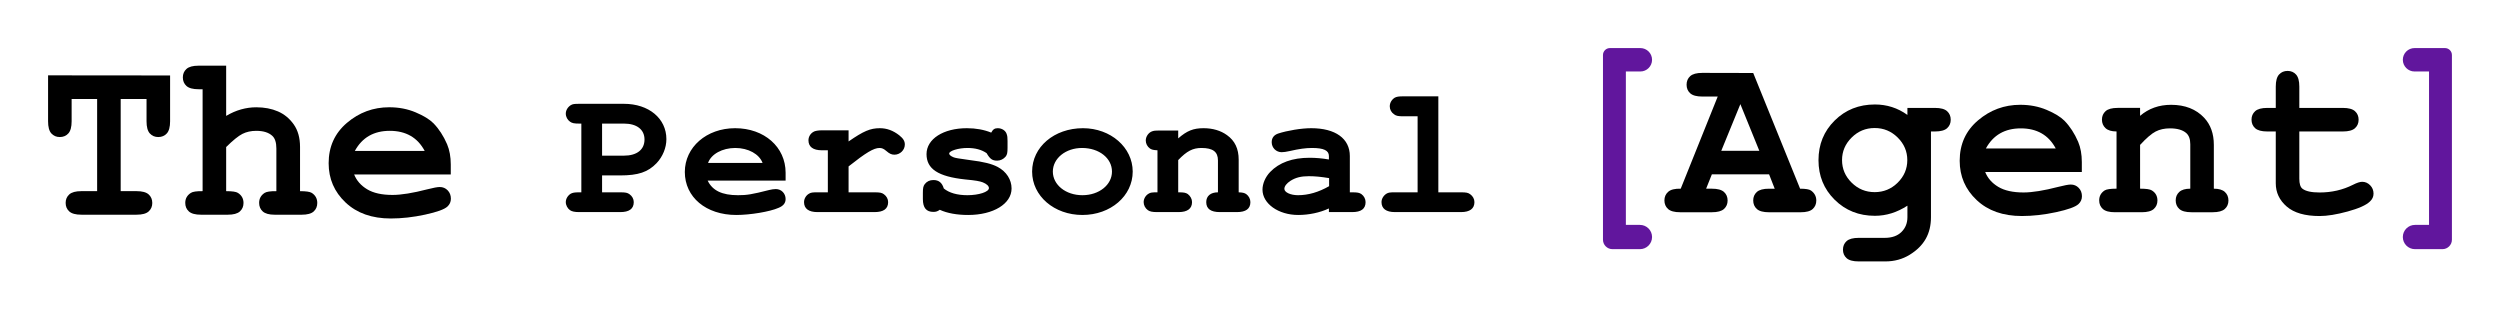
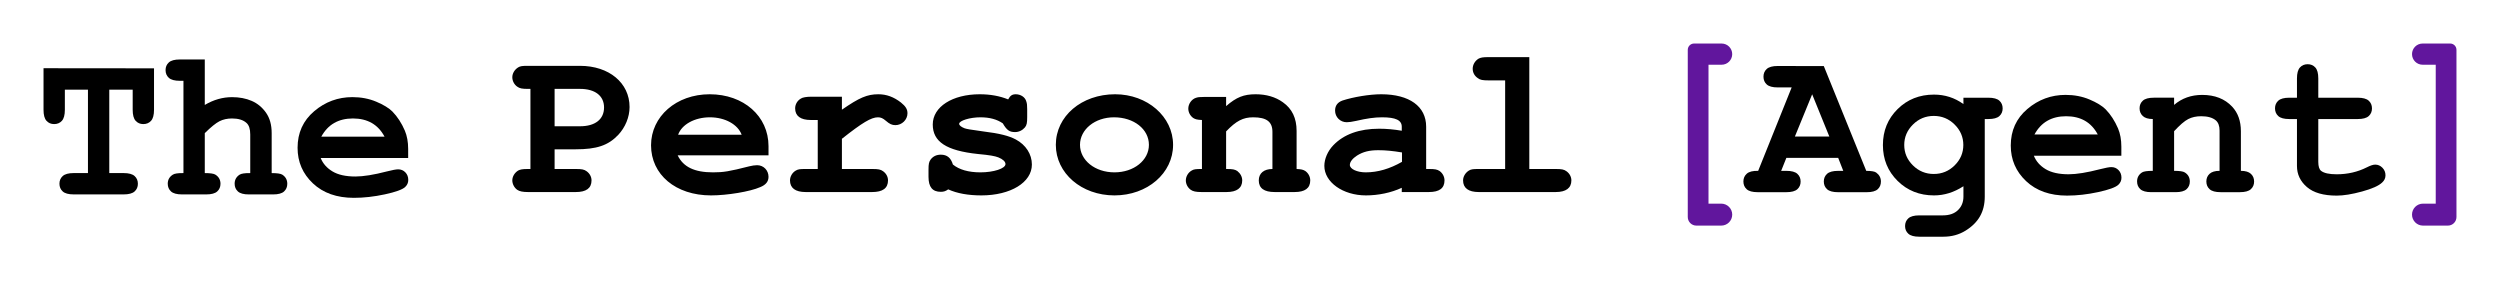
- <svg xmlns="http://www.w3.org/2000/svg" version="1.1" id="Layer_1" viewBox="225.05 230.33 3190.45 394.97" xml:space="preserve">
+ <svg xmlns="http://www.w3.org/2000/svg" version="1.1" id="Layer_1" viewBox="225.05 230.33 3523.52 394.97" xml:space="preserve">
  <g>
    <path d="M379.07,356.68v117.59h20.23c7.23,0,12.39,1.39,15.47,4.18c3.08,2.79,4.62,6.43,4.62,10.92c0,4.4-1.54,7.99-4.62,10.78   c-3.08,2.79-8.24,4.18-15.47,4.18h-70.38c-7.24,0-12.39-1.39-15.47-4.18c-3.08-2.79-4.62-6.43-4.62-10.92   c0-4.4,1.54-7.99,4.62-10.78c3.08-2.79,8.23-4.18,15.47-4.18h20.09V356.68h-32.55v28.45c0,7.24-1.39,12.39-4.18,15.47   c-2.79,3.08-6.43,4.62-10.92,4.62c-4.4,0-7.99-1.54-10.78-4.62s-4.18-8.23-4.18-15.47v-58.65l155.72,0.15v58.5   c0,7.24-1.39,12.39-4.18,15.47s-6.43,4.62-10.92,4.62c-4.4,0-7.99-1.54-10.78-4.62c-2.79-3.08-4.18-8.23-4.18-15.47v-28.45H379.07z   " />
    <path d="M513.67,314.16v64.08c6.25-3.71,12.58-6.47,18.99-8.28c6.4-1.81,12.88-2.71,19.43-2.71c10.36,0,19.6,1.76,27.71,5.28   c8.11,3.52,14.83,9.07,20.16,16.64c5.33,7.58,7.99,17.13,7.99,28.67v56.45c7.62,0,12.61,0.73,14.96,2.2   c4.69,3.03,7.04,7.33,7.04,12.9c0,4.4-1.52,7.99-4.55,10.78c-3.03,2.79-8.16,4.18-15.4,4.18h-34.31c-7.14,0-12.24-1.39-15.32-4.18   c-3.08-2.79-4.62-6.43-4.62-10.92c0-5.47,2.35-9.73,7.04-12.76c2.44-1.56,7.43-2.3,14.96-2.2v-54.4c0-7.72-1.76-13.15-5.28-16.28   c-4.6-4.2-11.39-6.31-20.38-6.31c-6.65,0-12.54,1.3-17.67,3.89c-5.13,2.59-12.05,8.19-20.75,16.79v56.3   c7.72,0,12.71,0.73,14.96,2.2c4.79,3.03,7.18,7.33,7.18,12.9c0,4.4-1.54,7.99-4.62,10.78c-3.08,2.79-8.24,4.18-15.47,4.18h-34.16   c-7.24,0-12.39-1.39-15.47-4.18c-3.08-2.79-4.62-6.43-4.62-10.92c0-5.47,2.39-9.73,7.18-12.76c2.35-1.56,7.33-2.3,14.96-2.2V344.21   h-5.13c-7.24,0-12.39-1.39-15.47-4.18c-3.08-2.79-4.62-6.43-4.62-10.92c0-4.4,1.54-7.99,4.62-10.78c3.08-2.79,8.23-4.18,15.47-4.18   H513.67z" />
    <path d="M800.32,453.01H677.01c3.13,7.82,8.67,14.13,16.64,18.91c7.97,4.79,18.74,7.18,32.33,7.18c11.14,0,25.95-2.39,44.43-7.18   c7.62-1.95,12.9-2.93,15.83-2.93c4.01,0,7.38,1.42,10.12,4.25c2.74,2.84,4.11,6.4,4.11,10.7c0,3.91-1.47,7.23-4.4,9.97   c-3.91,3.62-13.44,7.06-28.59,10.34c-15.15,3.27-29.72,4.91-43.69,4.91c-24.05,0-43.28-6.79-57.7-20.38   c-14.42-13.59-21.63-30.3-21.63-50.15c0-21.11,7.79-38.29,23.39-51.54c15.59-13.24,33.55-19.87,53.88-19.87   c12.22,0,23.43,2.15,33.65,6.45c10.21,4.3,17.81,8.94,22.8,13.93c7.04,7.24,12.85,16.18,17.45,26.83   c3.13,7.43,4.69,16.03,4.69,25.81V453.01z M767.04,422.95c-4.6-8.6-10.61-15.03-18.04-19.28c-7.43-4.25-16.28-6.38-26.54-6.38   c-10.17,0-18.96,2.13-26.39,6.38c-7.43,4.25-13.49,10.68-18.18,19.28H767.04z" />
-     <path d="M993.41 454.205H1016.44C1039.47 454.205 1051.965 450.04 1062.99 438.525C1070.83 430.195 1075.485 418.925 1075.485 407.9C1075.485 381.44 1052.945 362.82 1021.34 362.82H964.255C957.885 362.82 955.925 363.065 953.475 364.535C949.555 366.985 947.105 371.15 947.105 375.315C947.105 379.48 949.31 383.4 952.495 385.605C955.19 387.565 957.885 388.055 964.255 388.055H966.95V475.765H964.255C958.13 475.765 955.925 476.255 953.475 477.48C949.555 479.93 947.105 484.095 947.105 488.26C947.105 492.18 949.31 496.345 952.495 498.55C954.945 500.265 958.62 501.0 964.255 501.0H1016.685C1027.955 501.0 1033.835 496.835 1033.835 488.26C1033.835 484.34 1031.875 480.665 1028.445 478.215C1025.75 476.255 1023.3 475.765 1016.685 475.765H993.41ZM993.41 388.055H1021.34C1037.755 388.055 1047.555 395.65 1047.555 408.39C1047.555 421.375 1037.755 428.97 1021.34 428.97H993.41Z M1227.63 460.82V450.775C1227.63 417.945 1200.435 393.935 1163.195 393.935C1126.69 393.935 1099.005 418.19 1099.005 449.795C1099.005 481.89 1125.955 504.675 1164.665 504.675C1182.305 504.675 1207.54 500.51 1218.565 495.61C1224.69 493.16 1227.63 489.485 1227.63 484.34C1227.63 477.235 1222.24 471.6 1215.135 471.6C1212.44 471.6 1209.745 472.09 1206.56 472.825C1184.51 478.46 1178.14 479.44 1166.87 479.44C1146.535 479.44 1134.285 473.56 1128.16 460.82ZM1128.65 438.28C1132.57 427.01 1146.78 419.17 1163.44 419.17C1180.1 419.17 1194.065 427.01 1198.23 438.28Z M1307.99 396.63H1273.935C1269.525 396.63 1264.87 397.365 1263.155 398.59C1259.235 400.795 1256.785 404.96 1256.785 409.37C1256.785 417.7 1262.665 422.11 1273.935 422.11H1281.53V475.765H1268.3C1261.93 475.765 1259.97 476.01 1257.52 477.48C1253.6 479.685 1251.15 484.095 1251.15 488.26C1251.15 496.59 1257.03 501.0 1268.3 501.0H1341.065C1352.58 501.0 1358.46 496.835 1358.46 488.26C1358.46 484.34 1356.5 480.665 1353.07 478.215C1350.375 476.255 1347.925 475.765 1341.065 475.765H1307.99V442.69C1330.285 425.05 1340.085 419.17 1347.435 419.17C1350.62 419.17 1352.825 420.15 1356.255 423.09C1360.175 426.52 1362.87 427.745 1366.545 427.745C1373.65 427.745 1379.775 421.865 1379.775 414.76C1379.775 410.35 1377.815 407.165 1372.67 403.0C1364.83 396.875 1356.745 393.935 1347.925 393.935C1335.675 393.935 1327.1 397.61 1307.99 410.84Z M1510.85 410.35C1510.85 405.695 1510.605 403.98 1509.87 401.775C1508.645 397.12 1503.745 393.935 1498.355 393.935C1494.435 393.935 1492.23 395.405 1490.025 399.57C1480.96 395.895 1470.67 393.935 1458.91 393.935C1429.02 393.935 1407.46 407.655 1407.46 427.01C1407.46 445.875 1422.16 455.675 1456.95 459.35C1470.18 460.575 1475.325 461.555 1479.245 463.025C1484.145 464.985 1487.085 467.68 1487.085 470.375C1487.085 475.275 1474.1 479.44 1459.645 479.44C1446.66 479.44 1436.37 476.5 1429.51 470.865C1427.305 463.515 1423.14 460.085 1416.28 460.085C1411.625 460.085 1407.95 461.8 1405.255 465.23C1403.295 467.925 1402.805 470.13 1402.805 476.5V484.34C1402.805 495.61 1407.215 500.755 1416.28 500.755C1419.465 500.755 1421.67 500.02 1424.365 498.06C1433.92 502.47 1446.415 504.675 1460.625 504.675C1492.72 504.675 1515.995 490.465 1515.995 470.865C1515.995 459.595 1509.38 449.305 1498.355 443.425C1491.005 439.505 1480.715 436.81 1462.585 434.605C1446.905 432.4 1445.435 432.155 1442.25 431.175C1438.575 429.705 1436.37 427.99 1436.37 426.275C1436.37 422.845 1448.13 419.17 1459.645 419.17C1469.69 419.17 1477.775 421.375 1484.145 425.785C1488.555 433.38 1491.495 435.34 1497.62 435.34C1501.785 435.34 1505.705 433.38 1508.4 430.195C1510.36 427.745 1510.85 425.295 1510.85 418.925Z M1607.135 393.935C1570.385 393.935 1542.21 417.945 1542.21 449.305C1542.21 480.42 1570.385 504.675 1606.4 504.675C1642.415 504.675 1670.59 480.42 1670.59 449.305C1670.59 418.435 1642.415 393.935 1607.135 393.935ZM1605.91 419.17C1627.715 419.17 1644.13 432.155 1644.13 449.305C1644.13 466.21 1627.715 479.44 1606.4 479.44C1585.085 479.44 1568.67 466.21 1568.67 449.305C1568.67 432.4 1585.085 419.17 1605.91 419.17Z M1728.655 396.875H1704.645C1699.5 396.875 1697.785 397.12 1695.58 397.855C1690.925 399.325 1687.25 404.47 1687.25 409.615C1687.25 413.535 1689.21 417.455 1692.64 419.905C1695.09 421.375 1696.805 421.865 1702.195 422.11V475.765H1701.705C1695.58 475.765 1693.13 476.01 1690.925 477.48C1687.005 479.685 1684.555 484.095 1684.555 488.26C1684.555 492.18 1686.515 496.1 1689.945 498.55C1692.395 500.265 1695.58 501.0 1701.705 501.0H1729.145C1740.415 501.0 1746.295 496.59 1746.295 488.26C1746.295 484.34 1744.335 480.665 1740.905 477.97C1738.21 476.255 1736.005 475.765 1729.145 475.765H1728.655V434.605C1739.68 423.09 1747.275 419.17 1758.3 419.17C1773.0 419.17 1779.37 424.07 1779.37 435.095V475.765C1770.06 475.765 1764.425 480.42 1764.425 488.26C1764.425 496.835 1770.305 501.0 1781.82 501.0H1803.625C1814.895 501.0 1820.775 496.835 1820.775 488.26C1820.775 484.34 1818.815 480.42 1815.385 477.97C1812.935 476.5 1811.22 476.01 1805.83 475.765V434.115C1805.83 420.15 1800.93 409.86 1790.885 402.755C1782.8 396.875 1772.51 393.935 1760.995 393.935C1748.01 393.935 1739.925 397.12 1728.655 406.92Z M1920.98 501.0H1950.625C1962.14 501.0 1967.775 496.835 1967.775 488.26C1967.775 484.34 1965.815 480.42 1962.385 477.97C1959.69 476.255 1957.485 475.765 1950.625 475.765H1947.685V429.46C1947.685 407.165 1929.31 393.935 1898.44 393.935C1885.945 393.935 1868.06 396.875 1856.055 400.795C1850.665 402.755 1847.97 406.43 1847.97 411.82C1847.97 418.925 1853.605 424.56 1860.71 424.56C1863.16 424.56 1866.59 424.07 1871.0 423.09C1882.76 420.395 1891.09 419.17 1899.42 419.17C1914.365 419.17 1920.98 422.355 1920.98 429.46V433.87C1912.405 432.4 1904.32 431.665 1896.235 431.665C1874.43 431.665 1857.525 437.79 1846.01 449.795C1839.885 456.165 1836.21 464.74 1836.21 472.335C1836.21 490.22 1856.545 504.675 1881.78 504.675C1895.255 504.675 1909.465 501.735 1920.98 496.345ZM1921.225 467.925C1907.995 475.52 1894.765 479.44 1881.535 479.44C1871.98 479.44 1864.14 475.765 1864.14 471.355C1864.14 467.925 1867.08 464.25 1871.98 461.065C1878.595 456.9 1885.455 455.185 1895.255 455.185C1903.34 455.185 1910.69 455.92 1921.225 457.635Z M2060.63 353.265H2016.04C2009.67 353.265 2007.465 353.755 2005.015 354.98C2001.095 357.43 1998.645 361.595 1998.645 366.005C1998.645 370.17 2000.605 373.845 2004.28 376.295C2006.73 378.255 2009.67 378.745 2016.04 378.745H2034.17V475.765H2005.26C1998.89 475.765 1996.93 476.01 1994.48 477.48C1990.56 479.93 1988.11 484.095 1988.11 488.26C1988.11 496.59 1993.99 501.0 2005.26 501.0H2089.54C2100.81 501.0 2106.69 496.59 2106.69 488.26C2106.69 484.34 2104.73 480.665 2101.3 478.215C2098.605 476.255 2096.155 475.765 2089.54 475.765H2060.63Z" />
-     <path d="M2482.72,452.8h-73.02l-7.33,18.33h7.33c7.23,0,12.39,1.39,15.47,4.18c3.08,2.79,4.62,6.43,4.62,10.92   c0,4.4-1.54,7.99-4.62,10.78c-3.08,2.79-8.24,4.18-15.47,4.18h-40.47c-7.24,0-12.39-1.39-15.47-4.18   c-3.08-2.79-4.62-6.43-4.62-10.92c0-4.49,1.61-8.16,4.84-11c3.23-2.83,8.55-4.15,15.98-3.96l47.21-117.59h-19.65   c-7.24,0-12.39-1.39-15.47-4.18s-4.62-6.43-4.62-10.92c0-4.5,1.54-8.14,4.62-10.92c3.08-2.79,8.23-4.18,15.47-4.18l64.96,0.15   l59.82,147.65c7.04,0,11.68,0.78,13.93,2.35c4.49,3.23,6.74,7.48,6.74,12.76c0,4.4-1.52,7.99-4.54,10.78   c-3.03,2.79-8.16,4.18-15.4,4.18h-40.47c-7.24,0-12.39-1.39-15.47-4.18c-3.08-2.79-4.62-6.43-4.62-10.92   c0-4.4,1.54-7.99,4.62-10.78c3.08-2.79,8.23-4.18,15.47-4.18h7.33L2482.72,452.8z M2470.25,422.74l-24.19-59.53l-24.34,59.53   H2470.25z" />
-     <path d="M2659.25,376.99v-8.94h35.19c7.23,0,12.39,1.39,15.47,4.18c3.08,2.79,4.62,6.43,4.62,10.92c0,4.4-1.54,7.99-4.62,10.78   c-3.08,2.79-8.24,4.18-15.47,4.18h-5.13v109.38c0,10.56-2.22,19.77-6.67,27.64c-4.45,7.87-11.27,14.64-20.45,20.31   c-9.19,5.67-19.55,8.5-31.08,8.5h-34.02c-7.24,0-12.39-1.39-15.47-4.18c-3.08-2.79-4.62-6.38-4.62-10.78   c0-4.5,1.54-8.14,4.62-10.92c3.08-2.79,8.23-4.18,15.47-4.18h33.14c9.19,0,16.32-2.49,21.41-7.48c5.08-4.99,7.62-11.29,7.62-18.92   v-14.66c-6.65,4.3-13.42,7.53-20.31,9.68c-6.89,2.15-13.95,3.23-21.19,3.23c-20.43,0-37.54-6.82-51.32-20.45   c-13.78-13.64-20.67-30.47-20.67-50.51c0-20.14,6.89-37.02,20.67-50.66c13.78-13.64,30.89-20.45,51.32-20.45   c7.62,0,14.88,1.1,21.77,3.3C2646.42,369.15,2652.99,372.5,2659.25,376.99z M2659.11,434.62c0-11.04-4.08-20.62-12.24-28.74   c-8.16-8.11-17.96-12.17-29.4-12.17s-21.24,4.06-29.4,12.17c-8.16,8.11-12.24,17.69-12.24,28.74c0,11.14,4.08,20.75,12.24,28.81   c8.16,8.06,17.96,12.1,29.4,12.1s21.24-4.03,29.4-12.1C2655.02,455.36,2659.11,445.76,2659.11,434.62z" />
-     <path d="M2881.83,449.86h-123.31c3.13,7.82,8.67,14.13,16.64,18.91c7.97,4.79,18.74,7.18,32.33,7.18c11.14,0,25.95-2.39,44.43-7.18   c7.62-1.95,12.9-2.93,15.83-2.93c4.01,0,7.38,1.42,10.12,4.25c2.74,2.84,4.11,6.4,4.11,10.7c0,3.91-1.47,7.23-4.4,9.97   c-3.91,3.62-13.44,7.06-28.59,10.34c-15.15,3.27-29.72,4.91-43.69,4.91c-24.05,0-43.28-6.79-57.7-20.38   c-14.42-13.59-21.63-30.3-21.63-50.15c0-21.11,7.79-38.29,23.39-51.54c15.59-13.24,33.55-19.87,53.88-19.87   c12.22,0,23.43,2.15,33.65,6.45c10.21,4.3,17.81,8.94,22.8,13.93c7.04,7.24,12.85,16.18,17.45,26.83   c3.13,7.43,4.69,16.03,4.69,25.81V449.86z M2848.55,419.81c-4.6-8.6-10.61-15.03-18.04-19.28c-7.43-4.25-16.28-6.38-26.54-6.38   c-10.17,0-18.96,2.13-26.39,6.38c-7.43,4.25-13.49,10.68-18.18,19.28H2848.55z" />
-     <path d="M2956.17,368.05v10.12c5.47-4.69,11.51-8.21,18.11-10.56c6.6-2.35,13.76-3.52,21.48-3.52c17.79,0,31.87,5.52,42.23,16.57   c8.21,8.8,12.32,20.33,12.32,34.6v55.86c6.35,0,11.05,1.39,14.08,4.18c3.03,2.79,4.55,6.43,4.55,10.92c0,4.4-1.54,7.99-4.62,10.78   c-3.08,2.79-8.24,4.18-15.47,4.18h-27.13c-7.23,0-12.39-1.39-15.47-4.18c-3.08-2.79-4.62-6.43-4.62-10.92   c0-4.4,1.51-7.99,4.54-10.78c3.03-2.79,7.72-4.18,14.08-4.18v-56.74c0-6.55-1.76-11.34-5.28-14.37c-4.6-3.91-11.49-5.87-20.67-5.87   c-6.94,0-13.03,1.34-18.25,4.03c-5.23,2.69-11.85,8.38-19.87,17.08v55.86c7.72,0,12.71,0.73,14.96,2.2   c4.79,2.93,7.19,7.24,7.19,12.9c0,4.4-1.54,7.99-4.62,10.78c-3.08,2.79-8.24,4.18-15.47,4.18h-34.16c-7.24,0-12.39-1.39-15.47-4.18   c-3.08-2.79-4.62-6.43-4.62-10.92c0-5.47,2.35-9.73,7.04-12.76c2.35-1.47,7.38-2.2,15.1-2.2v-73.02c-6.36,0-11.05-1.42-14.08-4.25   c-3.03-2.83-4.54-6.45-4.54-10.85c0-4.4,1.54-7.99,4.62-10.78c3.08-2.79,8.23-4.18,15.47-4.18H2956.17z" />
-     <path d="M3159.39,398.11v60.26c0,6.45,1.32,10.7,3.96,12.76c4.11,3.23,11.44,4.84,21.99,4.84c15.35,0,29.52-3.27,42.52-9.82   c4.99-2.54,8.89-3.81,11.73-3.81c3.91,0,7.31,1.47,10.19,4.4c2.88,2.93,4.33,6.5,4.33,10.7c0,3.91-1.57,7.28-4.69,10.12   c-4.79,4.6-14.25,8.82-28.37,12.68c-14.13,3.86-26.03,5.79-35.7,5.79c-18.67,0-32.67-4.03-42.01-12.1c-9.34-8.06-14-17.96-14-29.69   v-66.13h-10.85c-7.24,0-12.39-1.39-15.47-4.18c-3.08-2.79-4.62-6.43-4.62-10.92c0-4.4,1.54-7.99,4.62-10.78   c3.08-2.79,8.23-4.18,15.47-4.18h10.85v-27.13c0-7.23,1.39-12.39,4.18-15.47s6.43-4.62,10.92-4.62c4.4,0,7.99,1.54,10.78,4.62   c2.79,3.08,4.18,8.24,4.18,15.47v27.13h55.57c7.23,0,12.39,1.39,15.47,4.18c3.08,2.79,4.62,6.43,4.62,10.92   c0,4.4-1.54,7.99-4.62,10.78c-3.08,2.79-8.24,4.18-15.47,4.18H3159.39z" />
-     <path fill="#61169D" d="M2270.73,300.56V536.2c0,6.68,5.42,12.1,12.1,12.1h35.07c8.55,0,15.48-6.93,15.48-15.48l0,0   c0-8.55-6.93-15.48-15.48-15.48h-17.95V321.56h18.48c8.25,0,14.94-6.69,14.94-14.94l0,0c0-8.25-6.69-14.94-14.94-14.94h-38.82   C2274.71,291.67,2270.73,295.65,2270.73,300.56z" />
-     <path fill="#61169D" d="M3354.14,300.56V536.2c0,6.68-5.42,12.1-12.1,12.1h-35.07c-8.55,0-15.48-6.93-15.48-15.48l0,0   c0-8.55,6.93-15.48,15.48-15.48h17.95V321.56h-18.48c-8.25,0-14.94-6.69-14.94-14.94l0,0c0-8.25,6.69-14.94,14.94-14.94h38.82   C3350.16,291.67,3354.14,295.65,3354.14,300.56z" />
+     <path transform="matrix(1.287234 0 0 1.287234 -272.0422 -143.9043)" d="M993.41 454.205H1016.44C1039.47 454.205 1051.965 450.04 1062.99 438.525C1070.83 430.195 1075.485 418.925 1075.485 407.9C1075.485 381.44 1052.945 362.82 1021.34 362.82H964.255C957.885 362.82 955.925 363.065 953.475 364.535C949.555 366.985 947.105 371.15 947.105 375.315C947.105 379.48 949.31 383.4 952.495 385.605C955.19 387.565 957.885 388.055 964.255 388.055H966.95V475.765H964.255C958.13 475.765 955.925 476.255 953.475 477.48C949.555 479.93 947.105 484.095 947.105 488.26C947.105 492.18 949.31 496.345 952.495 498.55C954.945 500.265 958.62 501.0 964.255 501.0H1016.685C1027.955 501.0 1033.835 496.835 1033.835 488.26C1033.835 484.34 1031.875 480.665 1028.445 478.215C1025.75 476.255 1023.3 475.765 1016.685 475.765H993.41ZM993.41 388.055H1021.34C1037.755 388.055 1047.555 395.65 1047.555 408.39C1047.555 421.375 1037.755 428.97 1021.34 428.97H993.41Z M1227.63 460.82V450.775C1227.63 417.945 1200.435 393.935 1163.195 393.935C1126.69 393.935 1099.005 418.19 1099.005 449.795C1099.005 481.89 1125.955 504.675 1164.665 504.675C1182.305 504.675 1207.54 500.51 1218.565 495.61C1224.69 493.16 1227.63 489.485 1227.63 484.34C1227.63 477.235 1222.24 471.6 1215.135 471.6C1212.44 471.6 1209.745 472.09 1206.56 472.825C1184.51 478.46 1178.14 479.44 1166.87 479.44C1146.535 479.44 1134.285 473.56 1128.16 460.82ZM1128.65 438.28C1132.57 427.01 1146.78 419.17 1163.44 419.17C1180.1 419.17 1194.065 427.01 1198.23 438.28Z M1307.99 396.63H1273.935C1269.525 396.63 1264.87 397.365 1263.155 398.59C1259.235 400.795 1256.785 404.96 1256.785 409.37C1256.785 417.7 1262.665 422.11 1273.935 422.11H1281.53V475.765H1268.3C1261.93 475.765 1259.97 476.01 1257.52 477.48C1253.6 479.685 1251.15 484.095 1251.15 488.26C1251.15 496.59 1257.03 501.0 1268.3 501.0H1341.065C1352.58 501.0 1358.46 496.835 1358.46 488.26C1358.46 484.34 1356.5 480.665 1353.07 478.215C1350.375 476.255 1347.925 475.765 1341.065 475.765H1307.99V442.69C1330.285 425.05 1340.085 419.17 1347.435 419.17C1350.62 419.17 1352.825 420.15 1356.255 423.09C1360.175 426.52 1362.87 427.745 1366.545 427.745C1373.65 427.745 1379.775 421.865 1379.775 414.76C1379.775 410.35 1377.815 407.165 1372.67 403.0C1364.83 396.875 1356.745 393.935 1347.925 393.935C1335.675 393.935 1327.1 397.61 1307.99 410.84Z M1510.85 410.35C1510.85 405.695 1510.605 403.98 1509.87 401.775C1508.645 397.12 1503.745 393.935 1498.355 393.935C1494.435 393.935 1492.23 395.405 1490.025 399.57C1480.96 395.895 1470.67 393.935 1458.91 393.935C1429.02 393.935 1407.46 407.655 1407.46 427.01C1407.46 445.875 1422.16 455.675 1456.95 459.35C1470.18 460.575 1475.325 461.555 1479.245 463.025C1484.145 464.985 1487.085 467.68 1487.085 470.375C1487.085 475.275 1474.1 479.44 1459.645 479.44C1446.66 479.44 1436.37 476.5 1429.51 470.865C1427.305 463.515 1423.14 460.085 1416.28 460.085C1411.625 460.085 1407.95 461.8 1405.255 465.23C1403.295 467.925 1402.805 470.13 1402.805 476.5V484.34C1402.805 495.61 1407.215 500.755 1416.28 500.755C1419.465 500.755 1421.67 500.02 1424.365 498.06C1433.92 502.47 1446.415 504.675 1460.625 504.675C1492.72 504.675 1515.995 490.465 1515.995 470.865C1515.995 459.595 1509.38 449.305 1498.355 443.425C1491.005 439.505 1480.715 436.81 1462.585 434.605C1446.905 432.4 1445.435 432.155 1442.25 431.175C1438.575 429.705 1436.37 427.99 1436.37 426.275C1436.37 422.845 1448.13 419.17 1459.645 419.17C1469.69 419.17 1477.775 421.375 1484.145 425.785C1488.555 433.38 1491.495 435.34 1497.62 435.34C1501.785 435.34 1505.705 433.38 1508.4 430.195C1510.36 427.745 1510.85 425.295 1510.85 418.925Z M1607.135 393.935C1570.385 393.935 1542.21 417.945 1542.21 449.305C1542.21 480.42 1570.385 504.675 1606.4 504.675C1642.415 504.675 1670.59 480.42 1670.59 449.305C1670.59 418.435 1642.415 393.935 1607.135 393.935ZM1605.91 419.17C1627.715 419.17 1644.13 432.155 1644.13 449.305C1644.13 466.21 1627.715 479.44 1606.4 479.44C1585.085 479.44 1568.67 466.21 1568.67 449.305C1568.67 432.4 1585.085 419.17 1605.91 419.17Z M1728.655 396.875H1704.645C1699.5 396.875 1697.785 397.12 1695.58 397.855C1690.925 399.325 1687.25 404.47 1687.25 409.615C1687.25 413.535 1689.21 417.455 1692.64 419.905C1695.09 421.375 1696.805 421.865 1702.195 422.11V475.765H1701.705C1695.58 475.765 1693.13 476.01 1690.925 477.48C1687.005 479.685 1684.555 484.095 1684.555 488.26C1684.555 492.18 1686.515 496.1 1689.945 498.55C1692.395 500.265 1695.58 501.0 1701.705 501.0H1729.145C1740.415 501.0 1746.295 496.59 1746.295 488.26C1746.295 484.34 1744.335 480.665 1740.905 477.97C1738.21 476.255 1736.005 475.765 1729.145 475.765H1728.655V434.605C1739.68 423.09 1747.275 419.17 1758.3 419.17C1773.0 419.17 1779.37 424.07 1779.37 435.095V475.765C1770.06 475.765 1764.425 480.42 1764.425 488.26C1764.425 496.835 1770.305 501.0 1781.82 501.0H1803.625C1814.895 501.0 1820.775 496.835 1820.775 488.26C1820.775 484.34 1818.815 480.42 1815.385 477.97C1812.935 476.5 1811.22 476.01 1805.83 475.765V434.115C1805.83 420.15 1800.93 409.86 1790.885 402.755C1782.8 396.875 1772.51 393.935 1760.995 393.935C1748.01 393.935 1739.925 397.12 1728.655 406.92Z M1920.98 501.0H1950.625C1962.14 501.0 1967.775 496.835 1967.775 488.26C1967.775 484.34 1965.815 480.42 1962.385 477.97C1959.69 476.255 1957.485 475.765 1950.625 475.765H1947.685V429.46C1947.685 407.165 1929.31 393.935 1898.44 393.935C1885.945 393.935 1868.06 396.875 1856.055 400.795C1850.665 402.755 1847.97 406.43 1847.97 411.82C1847.97 418.925 1853.605 424.56 1860.71 424.56C1863.16 424.56 1866.59 424.07 1871.0 423.09C1882.76 420.395 1891.09 419.17 1899.42 419.17C1914.365 419.17 1920.98 422.355 1920.98 429.46V433.87C1912.405 432.4 1904.32 431.665 1896.235 431.665C1874.43 431.665 1857.525 437.79 1846.01 449.795C1839.885 456.165 1836.21 464.74 1836.21 472.335C1836.21 490.22 1856.545 504.675 1881.78 504.675C1895.255 504.675 1909.465 501.735 1920.98 496.345ZM1921.225 467.925C1907.995 475.52 1894.765 479.44 1881.535 479.44C1871.98 479.44 1864.14 475.765 1864.14 471.355C1864.14 467.925 1867.08 464.25 1871.98 461.065C1878.595 456.9 1885.455 455.185 1895.255 455.185C1903.34 455.185 1910.69 455.92 1921.225 457.635Z M2060.63 353.265H2016.04C2009.67 353.265 2007.465 353.755 2005.015 354.98C2001.095 357.43 1998.645 361.595 1998.645 366.005C1998.645 370.17 2000.605 373.845 2004.28 376.295C2006.73 378.255 2009.67 378.745 2016.04 378.745H2034.17V475.765H2005.26C1998.89 475.765 1996.93 476.01 1994.48 477.48C1990.56 479.93 1988.11 484.095 1988.11 488.26C1988.11 496.59 1993.99 501.0 2005.26 501.0H2089.54C2100.81 501.0 2106.69 496.59 2106.69 488.26C2106.69 484.34 2104.73 480.665 2101.3 478.215C2098.605 476.255 2096.155 475.765 2089.54 475.765H2060.63Z" />
+     <g transform="translate(333.0709 0)">
+       <path fill="#61169D" d="M2270.73,300.56V536.2c0,6.68,5.42,12.1,12.1,12.1h35.07c8.55,0,15.48-6.93,15.48-15.48l0,0   c0-8.55-6.93-15.48-15.48-15.48h-17.95V321.56h18.48c8.25,0,14.94-6.69,14.94-14.94l0,0c0-8.25-6.69-14.94-14.94-14.94h-38.82   C2274.71,291.67,2270.73,295.65,2270.73,300.56z" />
+       <path d="M2482.72,452.8h-73.02l-7.33,18.33h7.33c7.23,0,12.39,1.39,15.47,4.18c3.08,2.79,4.62,6.43,4.62,10.92   c0,4.4-1.54,7.99-4.62,10.78c-3.08,2.79-8.24,4.18-15.47,4.18h-40.47c-7.24,0-12.39-1.39-15.47-4.18   c-3.08-2.79-4.62-6.43-4.62-10.92c0-4.49,1.61-8.16,4.84-11c3.23-2.83,8.55-4.15,15.98-3.96l47.21-117.59h-19.65   c-7.24,0-12.39-1.39-15.47-4.18s-4.62-6.43-4.62-10.92c0-4.5,1.54-8.14,4.62-10.92c3.08-2.79,8.23-4.18,15.47-4.18l64.96,0.15   l59.82,147.65c7.04,0,11.68,0.78,13.93,2.35c4.49,3.23,6.74,7.48,6.74,12.76c0,4.4-1.52,7.99-4.54,10.78   c-3.03,2.79-8.16,4.18-15.4,4.18h-40.47c-7.24,0-12.39-1.39-15.47-4.18c-3.08-2.79-4.62-6.43-4.62-10.92   c0-4.4,1.54-7.99,4.62-10.78c3.08-2.79,8.23-4.18,15.47-4.18h7.33L2482.72,452.8z M2470.25,422.74l-24.19-59.53l-24.34,59.53   H2470.25z" />
+       <path d="M2659.25,376.99v-8.94h35.19c7.23,0,12.39,1.39,15.47,4.18c3.08,2.79,4.62,6.43,4.62,10.92c0,4.4-1.54,7.99-4.62,10.78   c-3.08,2.79-8.24,4.18-15.47,4.18h-5.13v109.38c0,10.56-2.22,19.77-6.67,27.64c-4.45,7.87-11.27,14.64-20.45,20.31   c-9.19,5.67-19.55,8.5-31.08,8.5h-34.02c-7.24,0-12.39-1.39-15.47-4.18c-3.08-2.79-4.62-6.38-4.62-10.78   c0-4.5,1.54-8.14,4.62-10.92c3.08-2.79,8.23-4.18,15.47-4.18h33.14c9.19,0,16.32-2.49,21.41-7.48c5.08-4.99,7.62-11.29,7.62-18.92   v-14.66c-6.65,4.3-13.42,7.53-20.31,9.68c-6.89,2.15-13.95,3.23-21.19,3.23c-20.43,0-37.54-6.82-51.32-20.45   c-13.78-13.64-20.67-30.47-20.67-50.51c0-20.14,6.89-37.02,20.67-50.66c13.78-13.64,30.89-20.45,51.32-20.45   c7.62,0,14.88,1.1,21.77,3.3C2646.42,369.15,2652.99,372.5,2659.25,376.99z M2659.11,434.62c0-11.04-4.08-20.62-12.24-28.74   c-8.16-8.11-17.96-12.17-29.4-12.17s-21.24,4.06-29.4,12.17c-8.16,8.11-12.24,17.69-12.24,28.74c0,11.14,4.08,20.75,12.24,28.81   c8.16,8.06,17.96,12.1,29.4,12.1s21.24-4.03,29.4-12.1C2655.02,455.36,2659.11,445.76,2659.11,434.62z" />
+       <path d="M2881.83,449.86h-123.31c3.13,7.82,8.67,14.13,16.64,18.91c7.97,4.79,18.74,7.18,32.33,7.18c11.14,0,25.95-2.39,44.43-7.18   c7.62-1.95,12.9-2.93,15.83-2.93c4.01,0,7.38,1.42,10.12,4.25c2.74,2.84,4.11,6.4,4.11,10.7c0,3.91-1.47,7.23-4.4,9.97   c-3.91,3.62-13.44,7.06-28.59,10.34c-15.15,3.27-29.72,4.91-43.69,4.91c-24.05,0-43.28-6.79-57.7-20.38   c-14.42-13.59-21.63-30.3-21.63-50.15c0-21.11,7.79-38.29,23.39-51.54c15.59-13.24,33.55-19.87,53.88-19.87   c12.22,0,23.43,2.15,33.65,6.45c10.21,4.3,17.81,8.94,22.8,13.93c7.04,7.24,12.85,16.18,17.45,26.83   c3.13,7.43,4.69,16.03,4.69,25.81V449.86z M2848.55,419.81c-4.6-8.6-10.61-15.03-18.04-19.28c-7.43-4.25-16.28-6.38-26.54-6.38   c-10.17,0-18.96,2.13-26.39,6.38c-7.43,4.25-13.49,10.68-18.18,19.28H2848.55z" />
+       <path d="M2956.17,368.05v10.12c5.47-4.69,11.51-8.21,18.11-10.56c6.6-2.35,13.76-3.52,21.48-3.52c17.79,0,31.87,5.52,42.23,16.57   c8.21,8.8,12.32,20.33,12.32,34.6v55.86c6.35,0,11.05,1.39,14.08,4.18c3.03,2.79,4.55,6.43,4.55,10.92c0,4.4-1.54,7.99-4.62,10.78   c-3.08,2.79-8.24,4.18-15.47,4.18h-27.13c-7.23,0-12.39-1.39-15.47-4.18c-3.08-2.79-4.62-6.43-4.62-10.92   c0-4.4,1.51-7.99,4.54-10.78c3.03-2.79,7.72-4.18,14.08-4.18v-56.74c0-6.55-1.76-11.34-5.28-14.37c-4.6-3.91-11.49-5.87-20.67-5.87   c-6.94,0-13.03,1.34-18.25,4.03c-5.23,2.69-11.85,8.38-19.87,17.08v55.86c7.72,0,12.71,0.73,14.96,2.2   c4.79,2.93,7.19,7.24,7.19,12.9c0,4.4-1.54,7.99-4.62,10.78c-3.08,2.79-8.24,4.18-15.47,4.18h-34.16c-7.24,0-12.39-1.39-15.47-4.18   c-3.08-2.79-4.62-6.43-4.62-10.92c0-5.47,2.35-9.73,7.04-12.76c2.35-1.47,7.38-2.2,15.1-2.2v-73.02c-6.36,0-11.05-1.42-14.08-4.25   c-3.03-2.83-4.54-6.45-4.54-10.85c0-4.4,1.54-7.99,4.62-10.78c3.08-2.79,8.23-4.18,15.47-4.18H2956.17z" />
+       <path d="M3159.39,398.11v60.26c0,6.45,1.32,10.7,3.96,12.76c4.11,3.23,11.44,4.84,21.99,4.84c15.35,0,29.52-3.27,42.52-9.82   c4.99-2.54,8.89-3.81,11.73-3.81c3.91,0,7.31,1.47,10.19,4.4c2.88,2.93,4.33,6.5,4.33,10.7c0,3.91-1.57,7.28-4.69,10.12   c-4.79,4.6-14.25,8.82-28.37,12.68c-14.13,3.86-26.03,5.79-35.7,5.79c-18.67,0-32.67-4.03-42.01-12.1c-9.34-8.06-14-17.96-14-29.69   v-66.13h-10.85c-7.24,0-12.39-1.39-15.47-4.18c-3.08-2.79-4.62-6.43-4.62-10.92c0-4.4,1.54-7.99,4.62-10.78   c3.08-2.79,8.23-4.18,15.47-4.18h10.85v-27.13c0-7.23,1.39-12.39,4.18-15.47s6.43-4.62,10.92-4.62c4.4,0,7.99,1.54,10.78,4.62   c2.79,3.08,4.18,8.24,4.18,15.47v27.13h55.57c7.23,0,12.39,1.39,15.47,4.18c3.08,2.79,4.62,6.43,4.62,10.92   c0,4.4-1.54,7.99-4.62,10.78c-3.08,2.79-8.24,4.18-15.47,4.18H3159.39z" />
+       <path fill="#61169D" d="M3354.14,300.56V536.2c0,6.68-5.42,12.1-12.1,12.1h-35.07c-8.55,0-15.48-6.93-15.48-15.48l0,0   c0-8.55,6.93-15.48,15.48-15.48h17.95V321.56h-18.48c-8.25,0-14.94-6.69-14.94-14.94l0,0c0-8.25,6.69-14.94,14.94-14.94h38.82   C3350.16,291.67,3354.14,295.65,3354.14,300.56z" />
+     </g>
  </g>
</svg>
